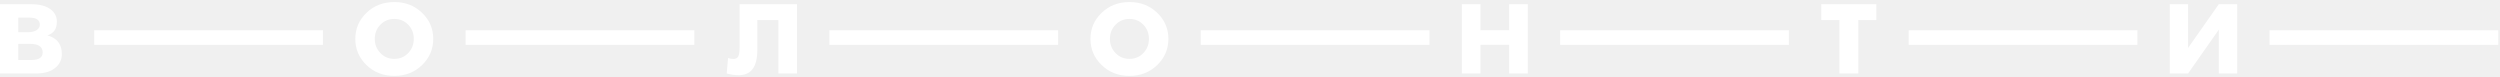
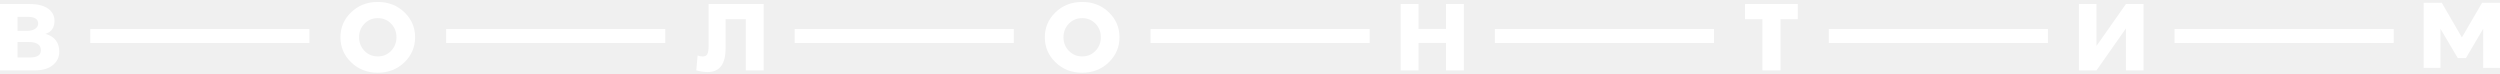
- <svg xmlns="http://www.w3.org/2000/svg" width="847px" height="26px" viewBox="0 0 847 26" version="1.1">
+ <svg xmlns="http://www.w3.org/2000/svg" width="884px" height="26px" viewBox="0 0 884 26" version="1.1">
+   <defs />
  <g id="Page-1" stroke="none" stroke-width="1" fill="none" fill-rule="evenodd">
    <g id="1366(1)-copy-2" transform="translate(-241, -382)" fill="#FFFFFF">
      <g id="Page-1-Copy-3" transform="translate(241, 382)">
        <g id="logo">
          <polygon id="logo-dash" points="31.922 15.201 109.414 15.201 109.414 10.252 31.922 10.252" />
          <polygon id="logo-dash" points="157.748 15.201 235.241 15.201 235.241 10.252 157.748 10.252" />
          <polygon id="logo-dash" points="280.992 15.201 358.485 15.201 358.485 10.252 280.992 10.252" />
          <polygon id="logo-dash" points="406.818 15.201 484.31 15.201 484.31 10.252 406.818 10.252" />
          <polygon id="logo-dash" points="528.583 15.201 606.075 15.201 606.075 10.252 528.583 10.252" />
          <polygon id="logo-dash" points="646.663 15.201 724.156 15.201 724.156 10.252 646.663 10.252" />
          <polygon id="logo-dash" points="768.92 15.201 846.413 15.201 846.413 10.252 768.92 10.252" />
+           <polygon id="logo-letter" points="877.649 1 870.522 13.239 863.419 1 857 1 857 24 862.947 24 862.947 10.175 869.066 20.528 871.957 20.528 878.053 10.175 878.053 24 884 24 884 1" />
          <polygon id="logo-letter" points="757.956 24.894 751.737 24.894 751.737 10.05 741.317 24.894 735.121 24.894 735.121 1.42 741.317 1.42 741.317 16.241 751.737 1.42 757.956 1.42" />
          <polygon id="logo-letter" points="635.698 6.791 629.596 6.791 629.596 24.893 623.189 24.893 623.189 6.791 617.041 6.791 617.041 1.42 635.698 1.42" />
          <polygon id="logo-letter" points="517.617 24.894 511.305 24.894 511.305 15.185 501.588 15.185 501.588 24.894 495.275 24.894 495.275 1.42 501.588 1.42 501.588 10.238 511.305 10.238 511.305 1.42 517.617 1.42" />
          <path d="M389.258,13.169 C389.258,11.278 388.628,9.679 387.368,8.373 C386.109,7.068 384.539,6.415 382.663,6.415 C380.786,6.415 379.214,7.068 377.946,8.373 C376.679,9.679 376.044,11.278 376.044,13.169 C376.044,15.061 376.679,16.663 377.946,17.976 C379.214,19.289 380.786,19.946 382.663,19.946 C384.539,19.946 386.109,19.289 387.368,17.976 C388.628,16.663 389.258,15.061 389.258,13.169 M395.853,13.169 C395.853,16.608 394.608,19.547 392.121,21.986 C389.571,24.472 386.418,25.715 382.663,25.715 C378.876,25.715 375.716,24.472 373.181,21.986 C370.694,19.563 369.45,16.625 369.45,13.169 C369.45,9.73 370.694,6.807 373.181,4.399 C375.716,1.929 378.876,0.694 382.663,0.694 C386.434,0.694 389.586,1.929 392.121,4.399 C394.608,6.807 395.853,9.73 395.853,13.169" id="logo-letter" />
          <path d="M270.027,24.894 L263.714,24.894 L263.714,6.791 L256.579,6.791 L256.579,17.015 C256.579,22.658 254.468,25.48 250.243,25.48 C248.991,25.48 247.645,25.284 246.207,24.894 L246.675,19.618 C247.177,19.852 247.77,19.969 248.46,19.969 C249.194,19.969 249.718,19.735 250.032,19.267 C250.391,18.72 250.571,17.69 250.571,16.175 L250.571,1.42 L270.027,1.42 L270.027,24.894 Z" id="logo-letter" />
          <path d="M140.188,13.169 C140.188,11.278 139.558,9.679 138.299,8.373 C137.039,7.068 135.471,6.415 133.594,6.415 C131.716,6.415 130.144,7.068 128.876,8.373 C127.609,9.679 126.974,11.278 126.974,13.169 C126.974,15.061 127.609,16.663 128.876,17.976 C130.144,19.289 131.716,19.946 133.594,19.946 C135.471,19.946 137.039,19.289 138.299,17.976 C139.558,16.663 140.188,15.061 140.188,13.169 M146.783,13.169 C146.783,16.608 145.54,19.547 143.051,21.986 C140.501,24.472 137.348,25.715 133.594,25.715 C129.807,25.715 126.646,24.472 124.113,21.986 C121.624,19.563 120.38,16.625 120.38,13.169 C120.38,9.73 121.624,6.807 124.113,4.399 C126.646,1.929 129.807,0.694 133.594,0.694 C137.364,0.694 140.516,1.929 143.051,4.399 C145.54,6.807 146.783,9.73 146.783,13.169" id="logo-letter" />
          <path d="M14.457,17.788 C14.457,15.834 13.017,14.857 10.138,14.857 L6.196,14.857 L6.196,20.321 L10.608,20.321 C13.174,20.321 14.457,19.477 14.457,17.788 Z M13.494,8.362 C13.494,6.767 12.313,5.97 9.95,5.97 L6.196,5.97 L6.196,10.918 L9.504,10.918 C10.741,10.918 11.726,10.667 12.462,10.167 C13.151,9.683 13.494,9.08 13.494,8.362 Z M20.957,18.304 C20.957,20.072 20.3,21.557 18.986,22.76 C17.437,24.182 15.208,24.893 12.298,24.893 L0,24.893 L0,1.42 L10.42,1.42 C13.486,1.42 15.786,2.046 17.32,3.297 C18.618,4.344 19.268,5.696 19.268,7.354 C19.268,9.791 18.196,11.332 16.052,11.973 C19.322,12.895 20.957,15.006 20.957,18.304 Z" id="logo-letter" />
        </g>
      </g>
    </g>
  </g>
</svg>
